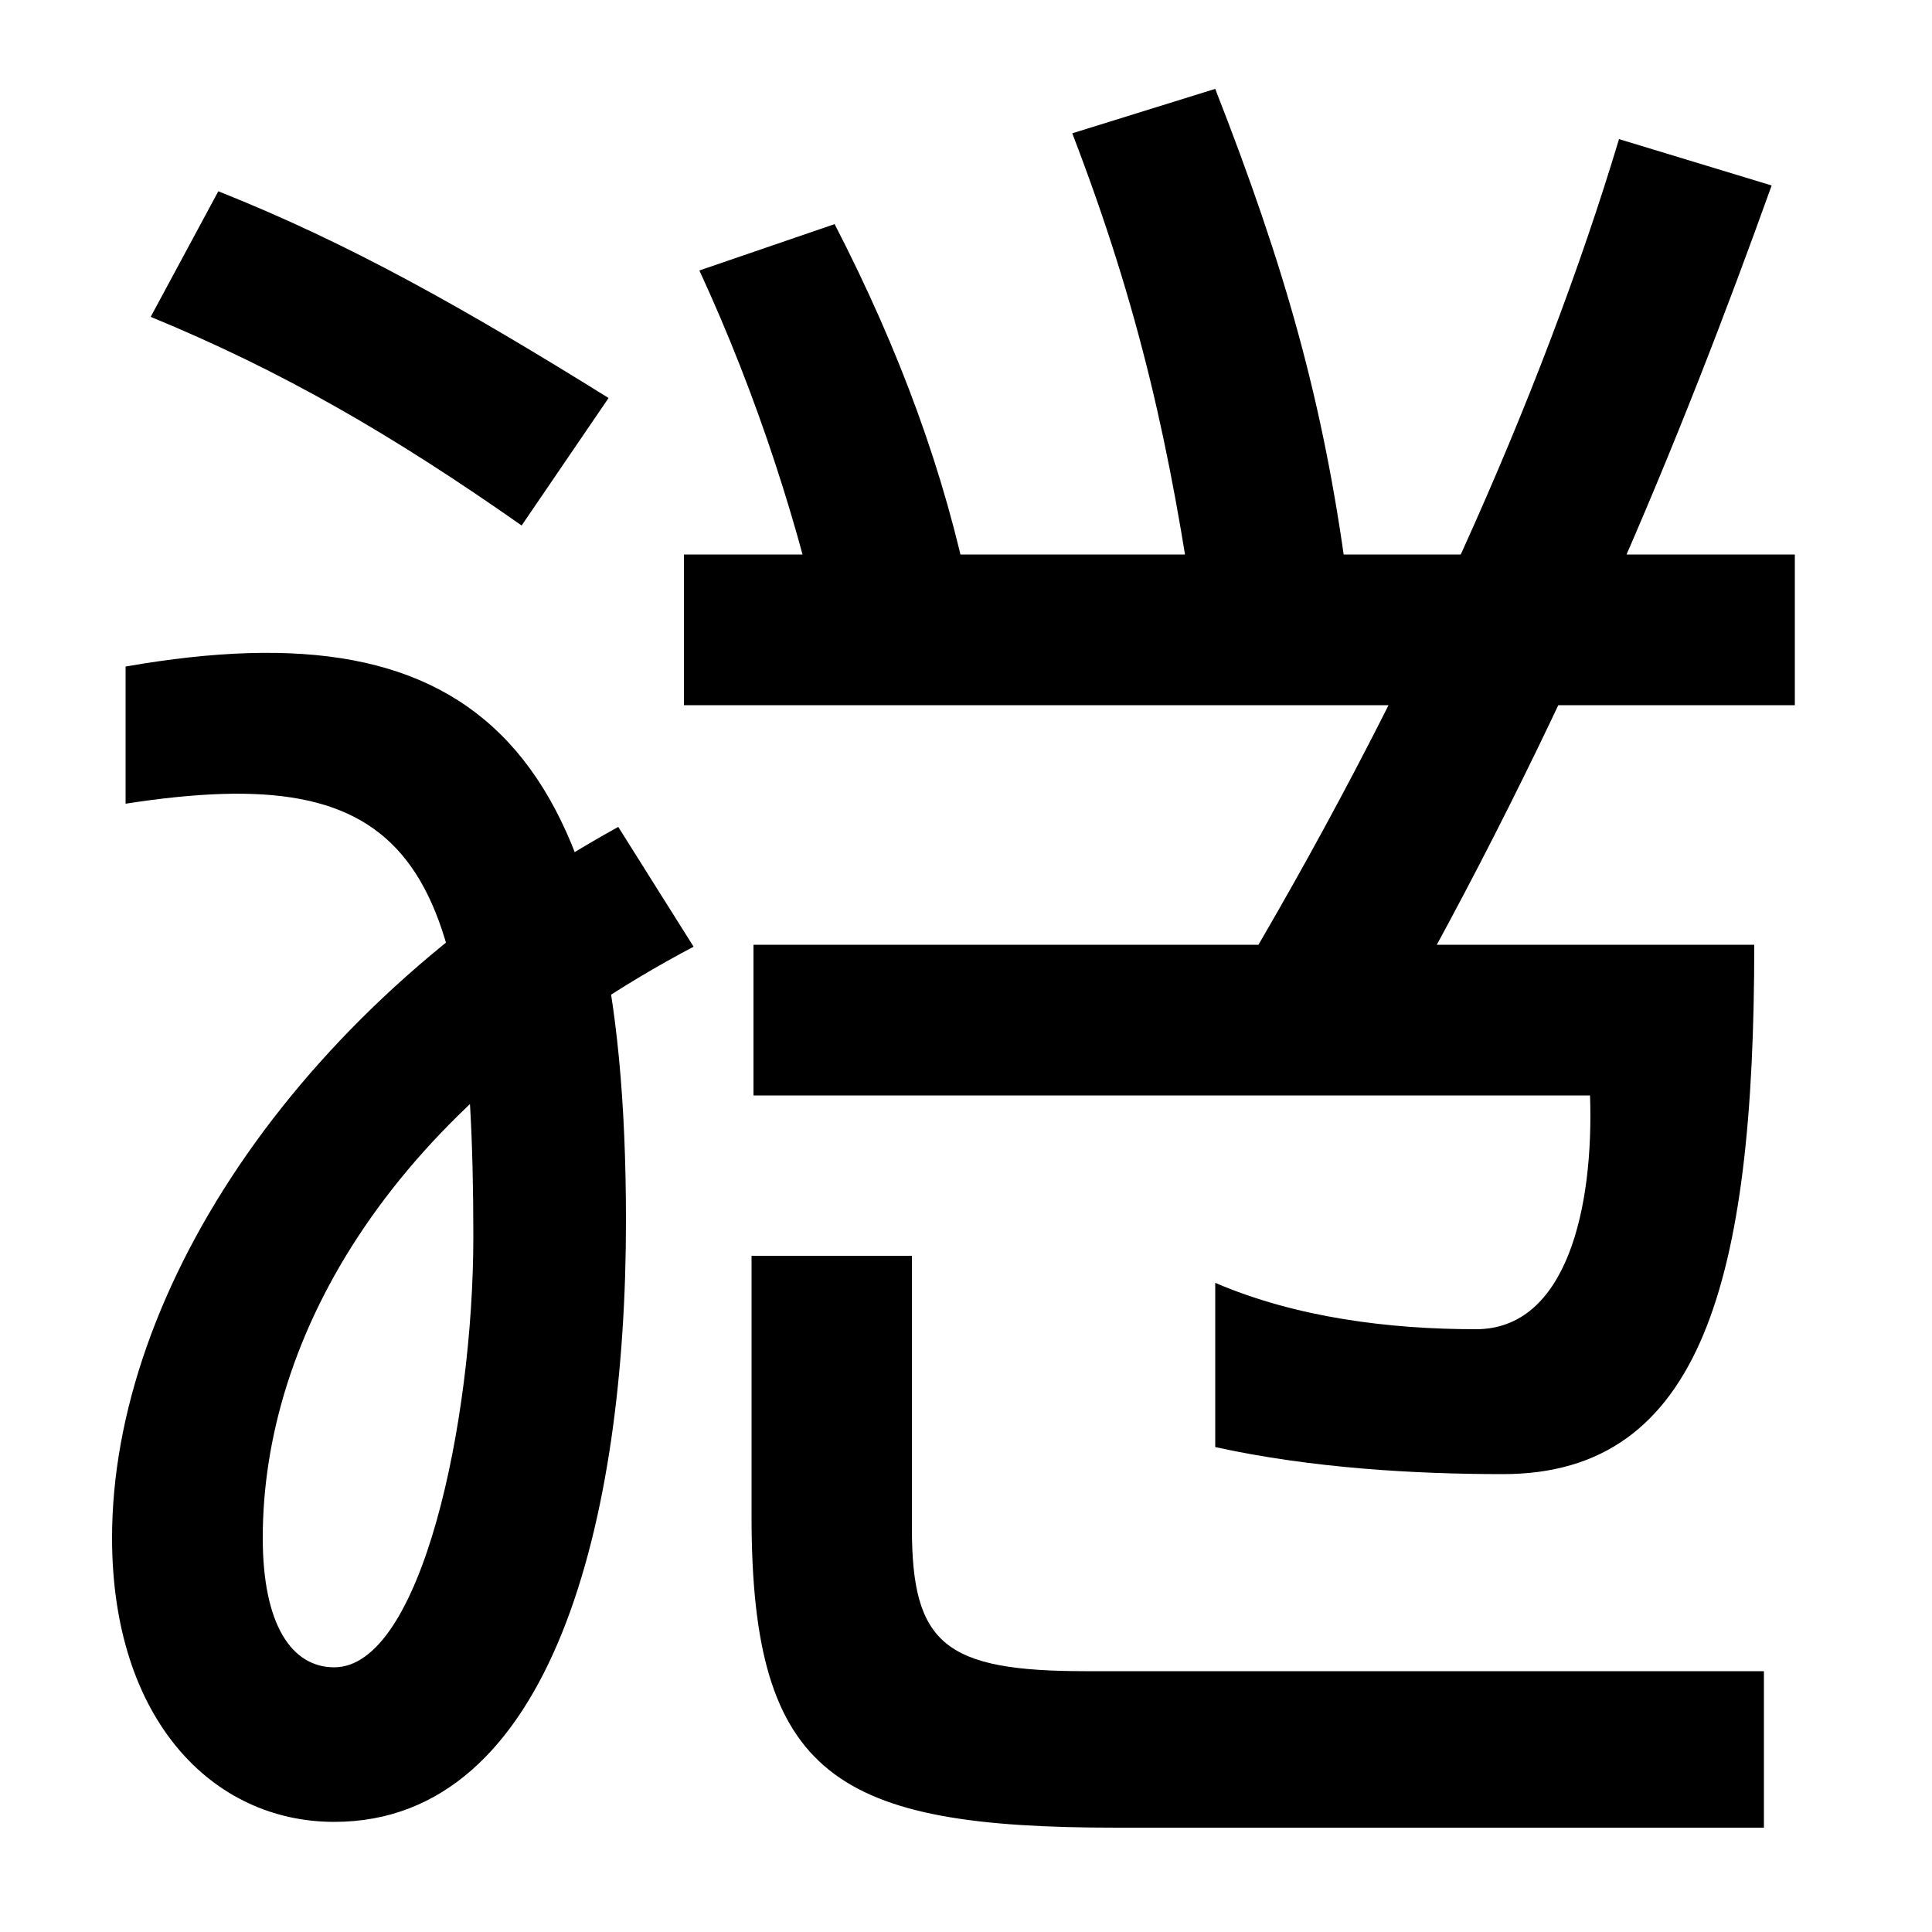
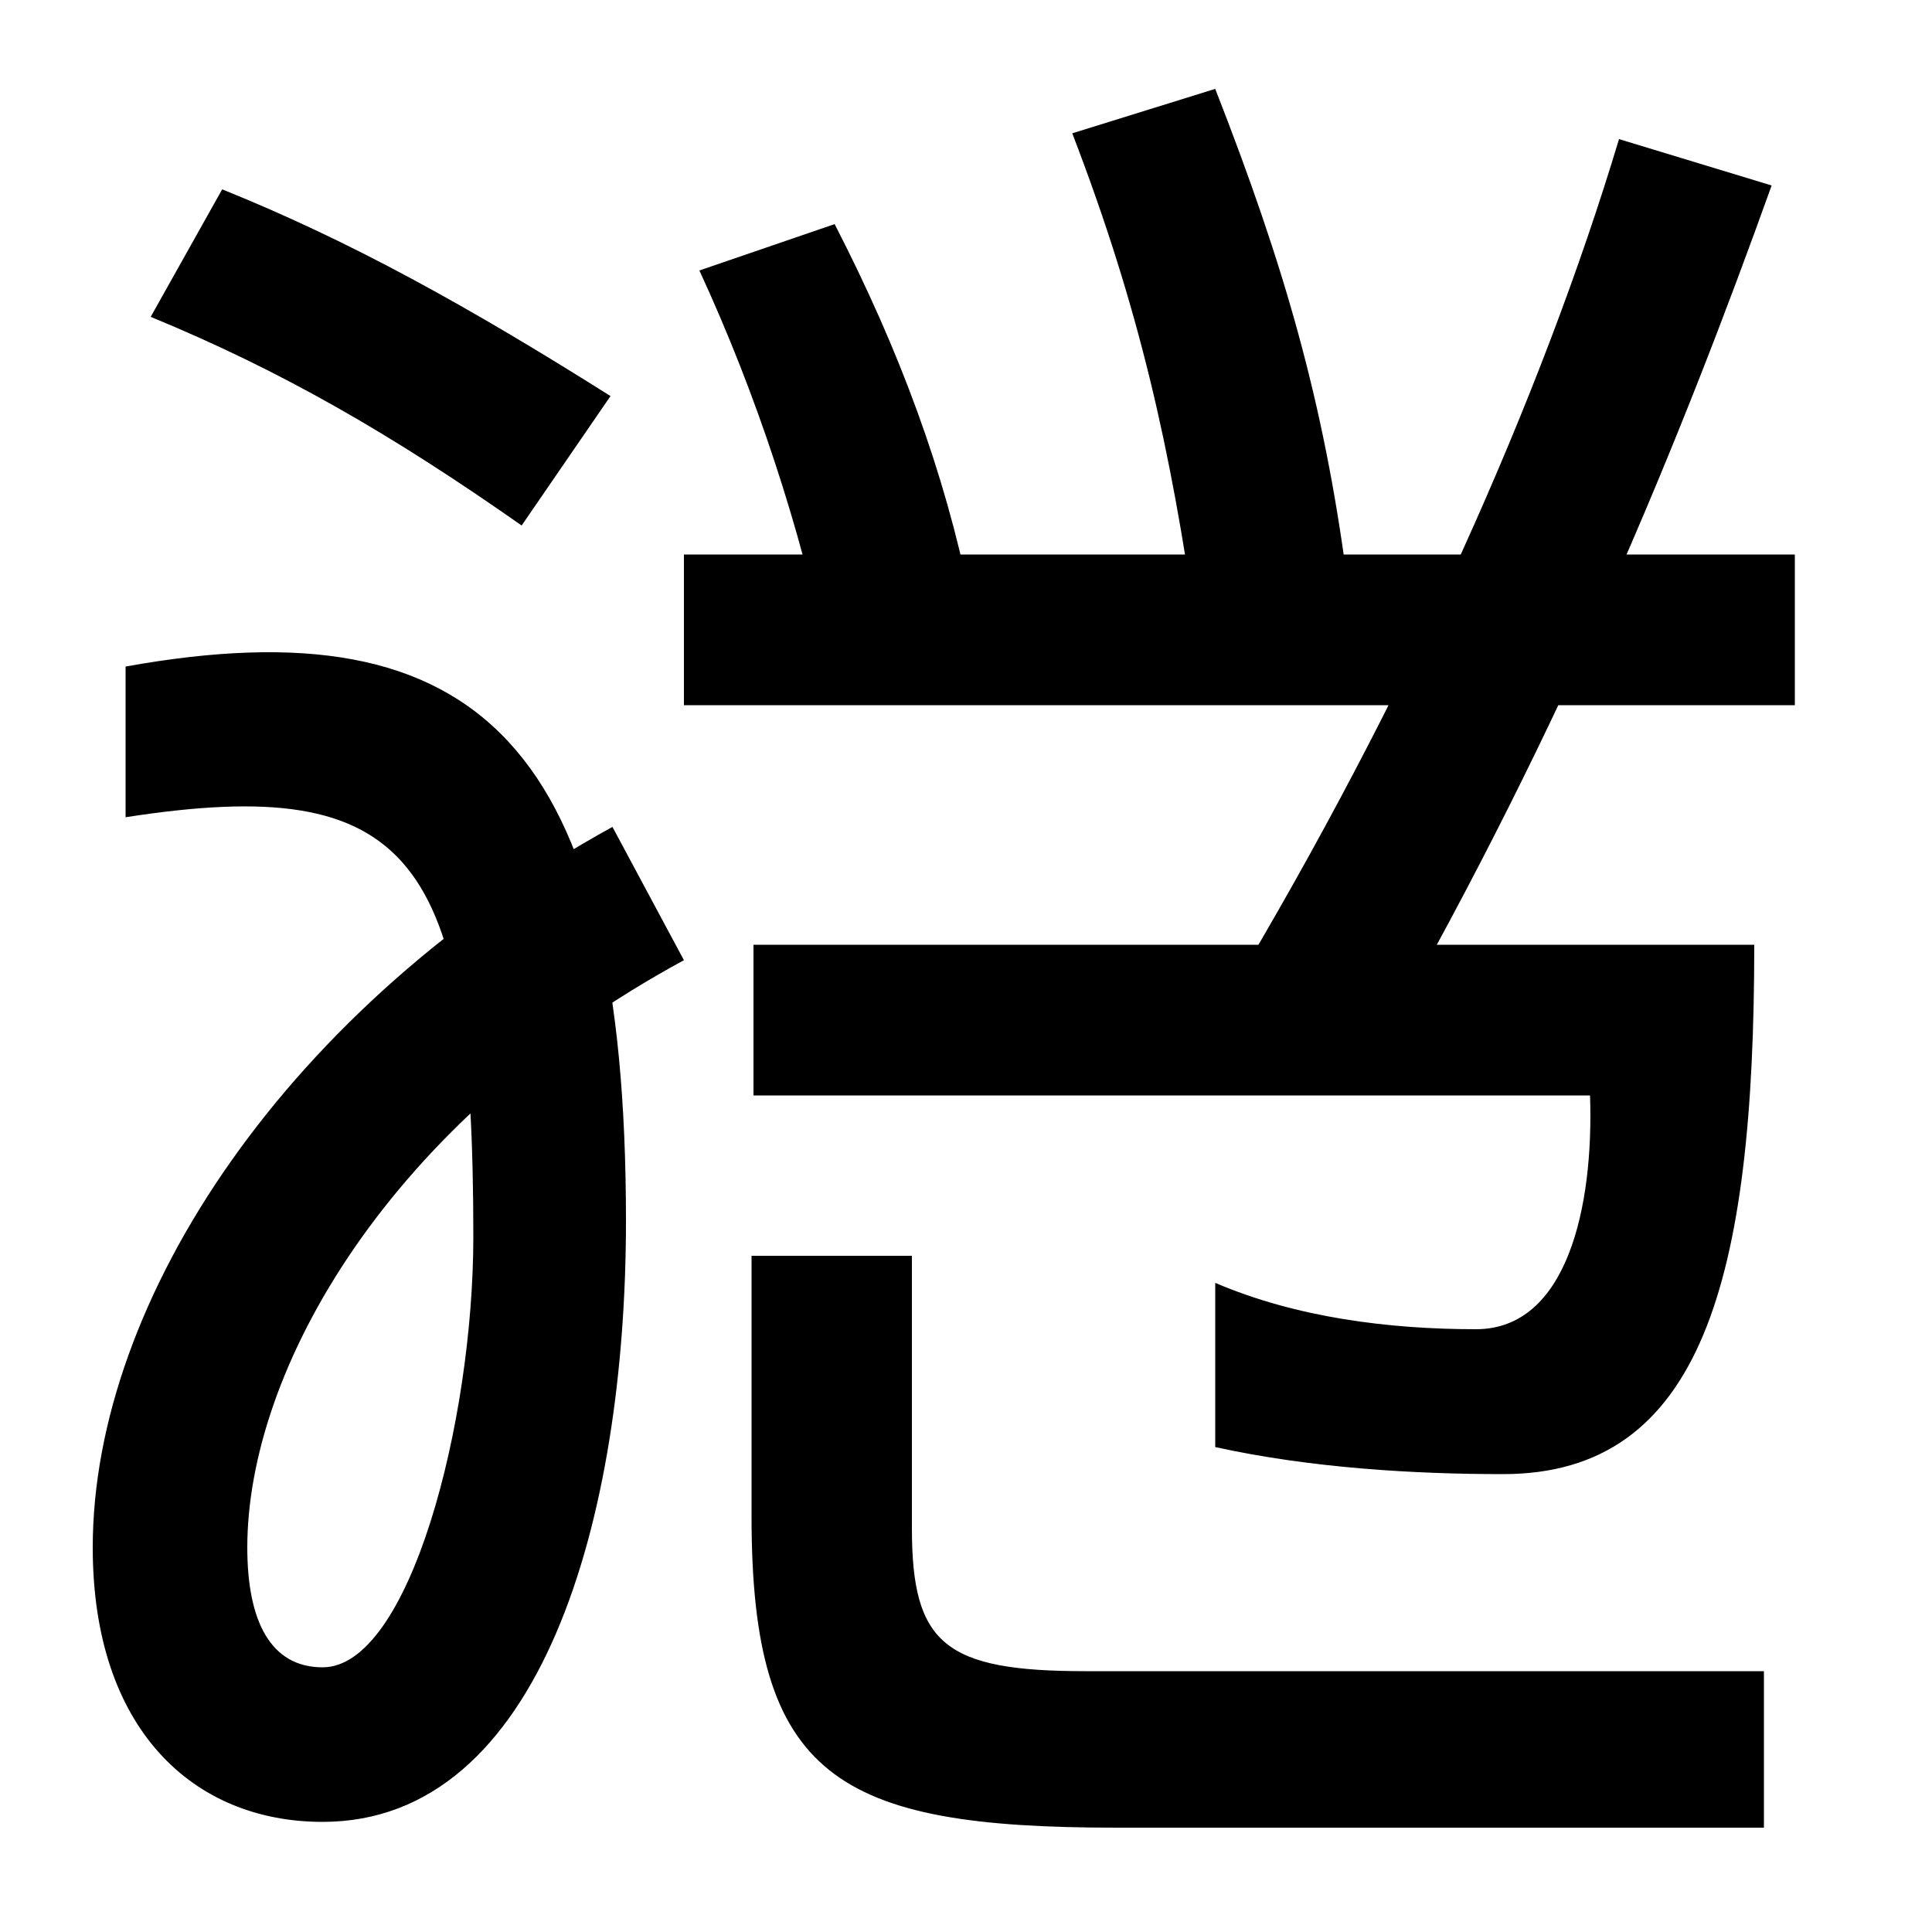
<svg xmlns="http://www.w3.org/2000/svg" width="1000" height="1000">
-   <path d="M173 -63C286 -63 324 94 324 248C324 494 248 567 65 535V464C213 487 245 437 245 240C245 144 218 17 173 17C151 17 136 39 136 84C136 188 202 307 359 390L320 452C157 362 58 213 58 84C58 -10 110 -63 173 -63ZM270 608 315 674C241 720 181 754 113 781L78 716C146 688 203 655 270 608ZM578 -66H913V15H562C489 15 472 29 472 89V230H389V95C389 -40 433 -66 578 -66ZM778 117C881 117 908 218 908 391H390V313H823C825 255 811 192 764 192C719 192 671 198 629 216V131C679 120 733 117 778 117ZM428 541 502 571C489 635 466 698 432 764L362 740C392 675 414 607 428 541ZM354 515H929V593H354ZM619 556 697 582C685 672 665 742 629 834L555 811C590 720 606 647 619 556ZM636 365 717 343C810 506 870 653 917 784L838 808C798 675 729 520 636 365Z" transform="translate(0, 880) scale(1,-1)" />
+   <path d="M167 -63C280 -63 324 94 324 248C324 494 248 568 65 535V457C213 480 245 437 245 240C245 144 212 17 167 17C140 17 128 41 128 79C128 171 201 300 354 383L317 452C150 360 48 208 48 79C48 -15 100 -63 167 -63ZM270 608 316 675C243 721 182 755 115 782L78 716C146 688 203 655 270 608ZM578 -66H913V15H562C489 15 472 29 472 89V230H389V95C389 -40 433 -66 578 -66ZM778 117C881 117 908 218 908 391H390V313H823C825 255 811 192 764 192C719 192 671 198 629 216V131C679 120 733 117 778 117ZM428 541 502 571C489 635 466 698 432 764L362 740C392 675 414 607 428 541ZM354 515H929V593H354ZM619 556 697 582C685 672 665 742 629 834L555 811C590 720 606 647 619 556ZM636 365 717 343C810 506 870 653 917 784L838 808C798 675 729 520 636 365Z" transform="translate(0, 880) scale(1,-1)" />
</svg>
